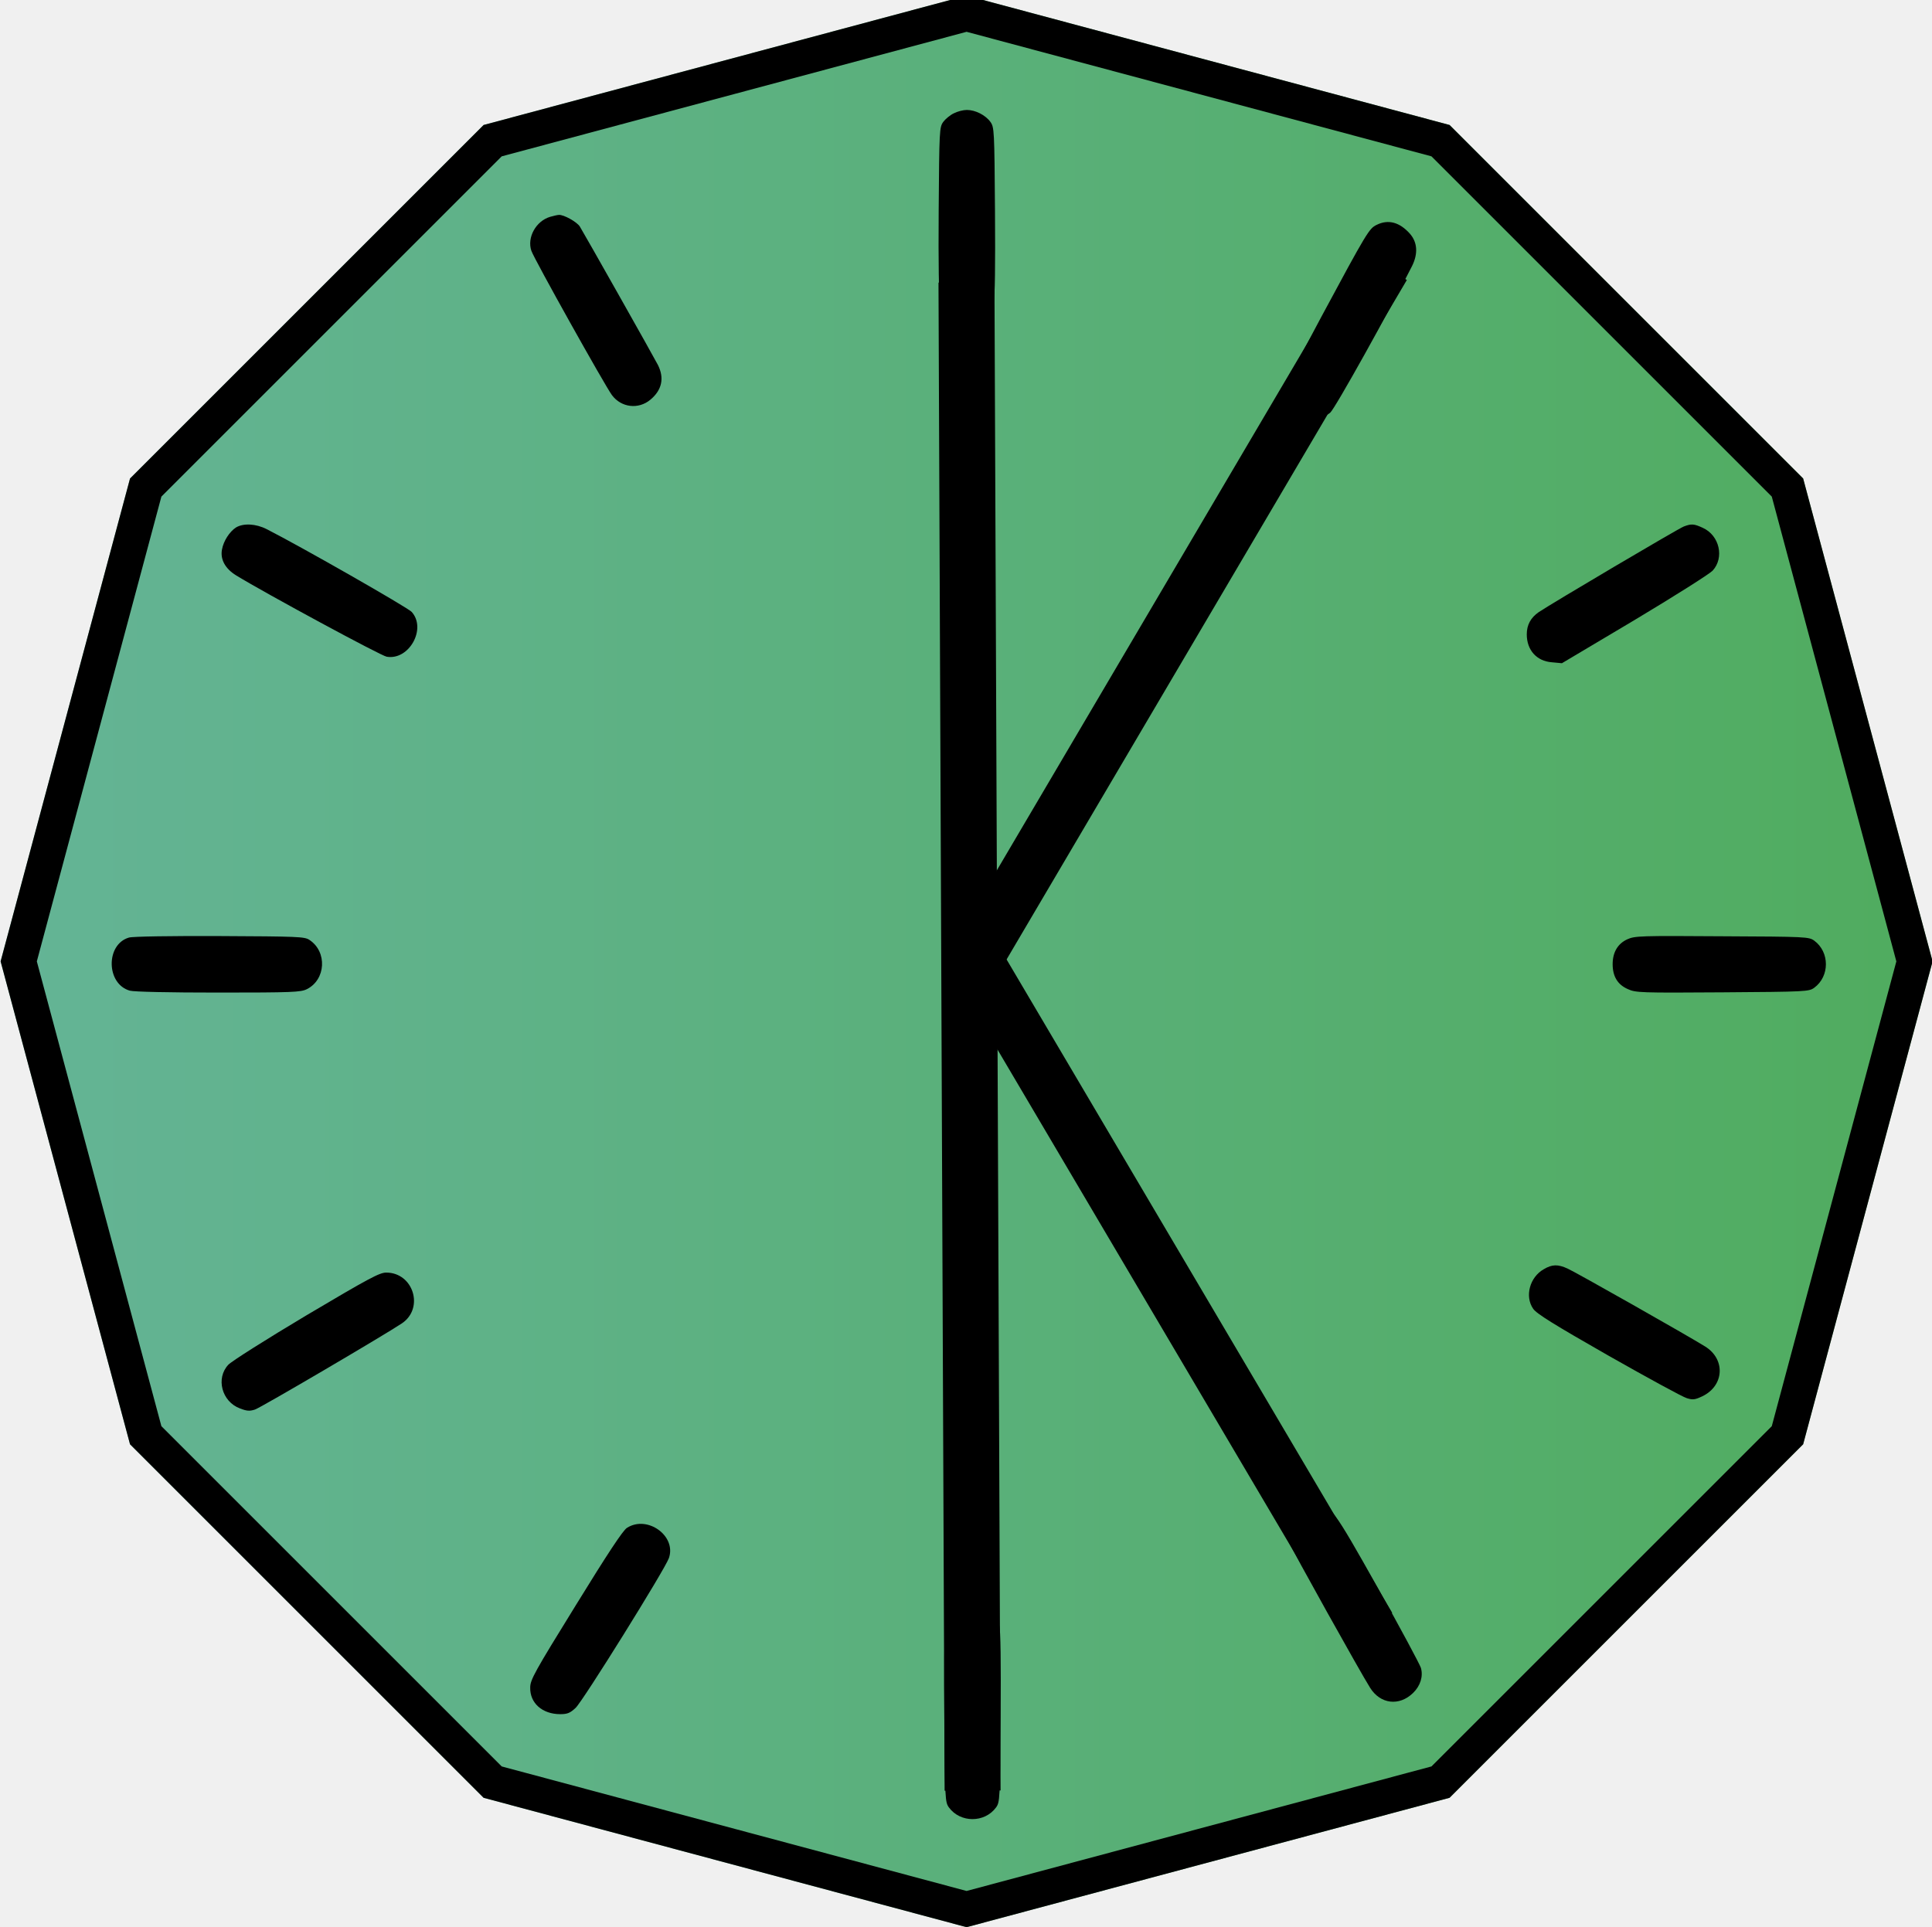
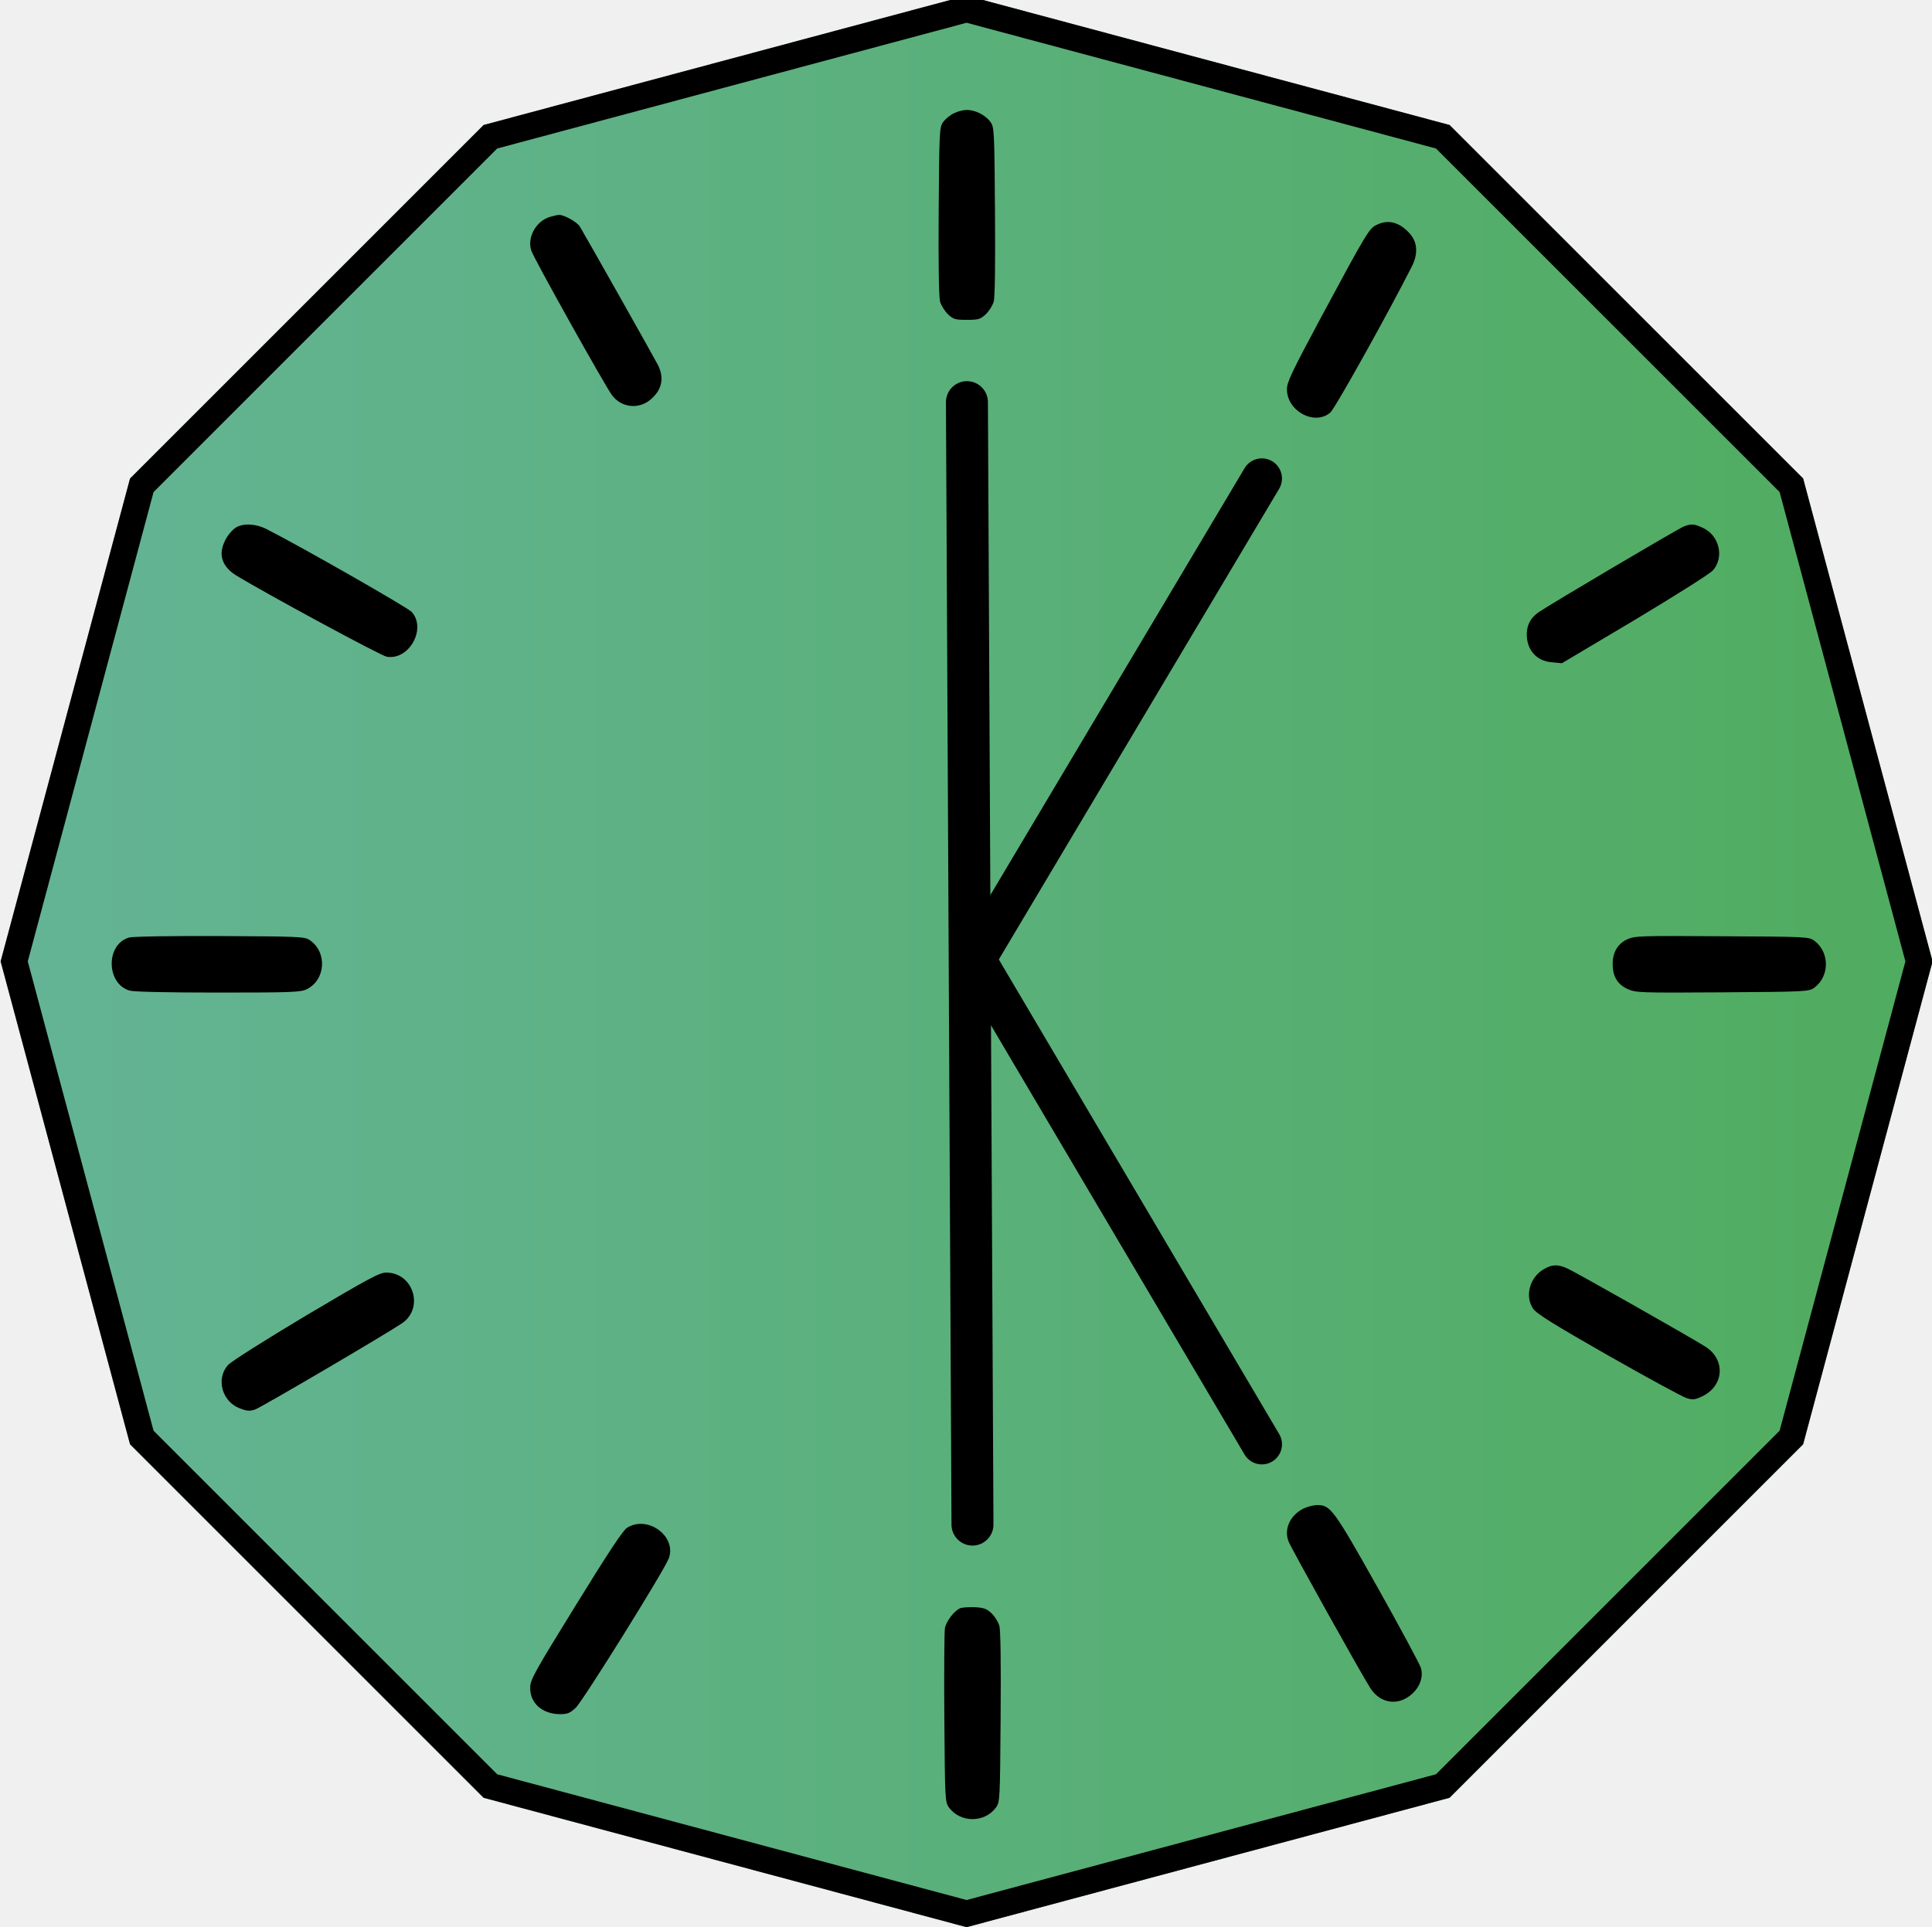
<svg xmlns="http://www.w3.org/2000/svg" style="isolation:isolate" viewBox="0 0 1657 1653" width="1657pt" height="1653pt">
  <defs>
-     <clipPath id="_clipPath_G6HVfl6YIbuLHZcjiQHeFLSIPGjr5Bo6">
+     <clipPath id="_clipPath_XXwAIRRgyHc9xauQBB4Lo2dUTokDK6E5">
      <rect width="1657" height="1653" />
    </clipPath>
  </defs>
-   <g clip-path="url(#_clipPath_G6HVfl6YIbuLHZcjiQHeFLSIPGjr5Bo6)">
+   <g clip-path="url(#_clipPath_XXwAIRRgyHc9xauQBB4Lo2dUTokDK6E5)">
    <linearGradient id="_lgradient_0" x1="0" y1="0.5" x2="1" y2="0.5" gradientTransform="matrix(1656.948,0,0,1656.948,0.532,-3.774)" gradientUnits="userSpaceOnUse">
      <stop offset="0%" stop-opacity="1" style="stop-color:rgb(100,180,150)" />
      <stop offset="98.75%" stop-opacity="1" style="stop-color:rgb(80,172,95)" />
    </linearGradient>
-     <mask id="_mask_LEXEKFpz7i3YCutEsXHpeqkA8N3vD9mM">
+     <mask id="_mask_QGJDZhv04KGQM4LPrVco3Yy8fODgFNAg">
      <polygon points="1546.485,1238.937,1243.243,1542.18,829.006,1653.174,414.769,1542.18,111.526,1238.937,0.532,824.7,111.526,410.463,414.769,107.22,829.006,-3.774,1243.243,107.22,1546.485,410.463,1657.48,824.7" fill="white" stroke="none" />
    </mask>
    <polygon points="1546.485,1238.937,1243.243,1542.18,829.006,1653.174,414.769,1542.18,111.526,1238.937,0.532,824.7,111.526,410.463,414.769,107.22,829.006,-3.774,1243.243,107.22,1546.485,410.463,1657.48,824.7" fill="url(#_lgradient_0)" />
-     <polygon points="1546.485,1238.937,1243.243,1542.18,829.006,1653.174,414.769,1542.18,111.526,1238.937,0.532,824.7,111.526,410.463,414.769,107.22,829.006,-3.774,1243.243,107.22,1546.485,410.463,1657.48,824.7" fill="url(#_lgradient_0)" mask="url(#_mask_LEXEKFpz7i3YCutEsXHpeqkA8N3vD9mM)" stroke-width="60" stroke="rgb(0,0,0)" stroke-linejoin="miter" stroke-linecap="square" stroke-miterlimit="3" />
+     <polygon points="1546.485,1238.937,1243.243,1542.18,829.006,1653.174,414.769,1542.18,111.526,1238.937,0.532,824.7,111.526,410.463,414.769,107.22,829.006,-3.774,1243.243,107.22,1546.485,410.463,1657.48,824.7" fill="url(#_lgradient_0)" mask="url(#_mask_QGJDZhv04KGQM4LPrVco3Yy8fODgFNAg)" vector-effect="non-scaling-stroke" stroke-width="60" stroke="rgb(0,0,0)" stroke-linejoin="miter" stroke-linecap="square" stroke-miterlimit="3" />
    <path d=" M 817.957 97.247 C 814.857 98.713 810.778 102.135 808.983 104.58 C 805.72 109.142 805.557 111.424 805.068 180.842 C 804.741 225.98 805.231 254.66 806.21 258.57 C 807.189 261.992 810.289 266.881 812.899 269.488 C 817.63 273.888 819.099 274.377 829.214 274.377 C 839.329 274.377 840.797 273.888 845.529 269.488 C 848.302 266.881 851.239 262.155 852.218 258.896 C 853.36 255.311 853.686 227.772 853.36 181.168 C 852.87 111.424 852.707 109.142 849.444 104.58 C 845.202 98.713 836.555 94.314 829.214 94.314 C 826.114 94.314 821.056 95.617 817.957 97.247 Z " fill="rgb(0,0,0)" />
    <path d=" M 471.873 185.988 C 459.658 189.574 451.84 203.758 455.749 215.17 C 458.192 222.343 518.618 330.431 524.808 338.908 C 532.788 349.668 547.61 351.462 557.871 342.821 C 567.806 334.507 569.924 324.236 564.223 312.987 C 560.64 305.977 501.028 200.334 497.282 194.302 C 494.839 190.389 483.437 184.031 479.366 184.357 C 478.063 184.357 474.805 185.172 471.873 185.988 Z " fill="rgb(0,0,0)" />
    <path d=" M 1180.641 192.924 C 1174.288 196.021 1172.496 198.792 1133.239 271.819 C 1107.665 319.58 1103.756 327.73 1103.756 333.924 C 1103.756 352.67 1127.375 365.385 1140.895 353.974 C 1144.968 350.551 1191.718 266.603 1211.102 228.133 C 1216.314 217.538 1215.663 207.92 1209.31 200.585 C 1200.514 190.642 1190.74 187.87 1180.641 192.924 Z " fill="rgb(0,0,0)" />
    <path d=" M 1444.205 451.605 C 1439.968 453.072 1331.121 517.436 1319.715 525.095 C 1312.872 529.821 1309.45 536.013 1309.45 544.16 C 1309.45 557.685 1317.923 567.136 1330.958 568.114 L 1339.594 568.928 L 1401.513 532.102 C 1436.058 511.407 1465.713 492.668 1468.809 489.572 C 1479.075 478.492 1474.838 459.264 1460.336 452.746 C 1452.841 449.324 1450.723 449.161 1444.205 451.605 Z " fill="rgb(0,0,0)" />
    <path d=" M 202.454 452.437 C 196.913 456.026 191.698 464.018 190.394 471.358 C 188.765 479.839 193.165 487.831 202.454 493.54 C 228.039 509.198 326.958 562.697 331.684 563.349 C 350.914 566.612 366.069 539.21 353.032 524.856 C 349.284 520.942 258.513 469.074 228.691 453.905 C 219.402 449.175 208.809 448.686 202.454 452.437 Z " fill="rgb(0,0,0)" />
    <path d=" M 110.552 804.279 C 90.512 810.155 91.001 844.109 111.366 849.822 C 115.114 850.802 144.766 851.455 187.453 851.455 C 250.831 851.455 257.999 851.128 263.213 848.516 C 279.505 840.354 280.809 816.358 265.331 806.238 C 261.258 803.463 255.23 803.299 188.267 802.973 C 147.047 802.81 113.484 803.299 110.552 804.279 Z " fill="rgb(0,0,0)" />
    <path d=" M 1395.65 805.762 C 1387.503 809.512 1383.104 816.848 1383.104 827.118 C 1383.104 837.715 1387.503 844.725 1396.139 848.474 C 1402.819 851.571 1406.893 851.734 1477.281 851.245 C 1549.299 850.756 1551.417 850.593 1555.979 847.333 C 1569.34 837.552 1569.34 816.685 1555.979 806.903 C 1551.417 803.643 1549.299 803.48 1476.955 803.154 C 1406.567 802.665 1402.168 802.828 1395.65 805.762 Z " fill="rgb(0,0,0)" />
    <path d=" M 262.808 1128.318 C 228.431 1148.852 198.778 1167.593 195.845 1170.69 C 184.929 1182.26 190.143 1202.305 205.784 1208.172 C 211.649 1210.453 214.093 1210.616 218.655 1209.15 C 223.706 1207.52 330.749 1144.615 344.76 1135.163 C 363.986 1122.125 354.536 1091.651 331.238 1091.651 C 325.535 1091.651 316.411 1096.54 262.808 1128.318 Z " fill="rgb(0,0,0)" />
    <path d=" M 1324.036 1088.757 C 1311.975 1095.597 1307.574 1112.046 1314.909 1122.632 C 1317.68 1126.866 1332.675 1136.149 1379.452 1162.859 C 1413.028 1181.914 1443.18 1198.363 1446.603 1199.34 C 1451.819 1200.968 1453.612 1200.805 1460.131 1197.711 C 1478.875 1188.591 1480.016 1165.953 1462.413 1155.041 C 1448.396 1146.247 1350.929 1091.037 1344.573 1088.268 C 1336.097 1084.359 1331.208 1084.522 1324.036 1088.757 Z " fill="rgb(0,0,0)" />
    <path d=" M 1117.38 1294.318 C 1106.128 1300.348 1100.91 1312.246 1105.313 1322.677 C 1107.922 1329.033 1167.116 1435.297 1175.106 1447.847 C 1183.912 1461.863 1200.056 1463.819 1211.96 1452.247 C 1218.156 1446.217 1220.765 1438.068 1218.646 1430.733 C 1217.83 1427.963 1201.197 1396.833 1181.629 1361.955 C 1143.308 1293.829 1141.188 1291.058 1129.284 1291.058 C 1126.023 1291.221 1120.642 1292.688 1117.38 1294.318 Z " fill="rgb(0,0,0)" />
    <path d=" M 537.671 1310.669 C 534.25 1312.789 520.727 1333.331 493.844 1377.025 C 458.489 1434.25 454.742 1440.935 454.742 1447.619 C 454.416 1460.988 465.169 1470.444 480.484 1470.444 C 486.675 1470.444 488.956 1469.466 493.681 1465.064 C 499.872 1459.358 570.42 1346.048 573.678 1336.592 C 580.358 1317.517 555.105 1299.42 537.671 1310.669 Z " fill="rgb(0,0,0)" />
    <path d=" M 823.301 1379.661 C 818.247 1381.942 811.562 1390.743 810.421 1396.61 C 809.931 1399.543 809.605 1434.256 809.931 1473.857 C 810.421 1543.608 810.584 1545.89 813.845 1550.453 C 823.627 1563.817 844.497 1563.817 854.28 1550.453 C 857.541 1545.89 857.704 1543.608 858.193 1473.042 C 858.519 1425.944 858.193 1398.076 857.052 1394.491 C 856.073 1391.232 853.139 1386.505 850.367 1383.898 C 846.291 1379.987 843.845 1379.172 836.182 1378.683 C 830.964 1378.52 825.258 1378.846 823.301 1379.661 Z " fill="rgb(0,0,0)" />
-     <line x1="834.056" y1="1512" x2="829.006" y2="266.321" stroke-width="48" stroke="rgb(0,0,0)" stroke-linejoin="miter" stroke-linecap="square" stroke-miterlimit="3" />
-     <line x1="1175.106" y1="248.321" x2="840.056" y2="817.198" stroke-width="46" stroke="rgb(0,0,0)" stroke-linejoin="miter" stroke-linecap="square" stroke-miterlimit="3" />
-     <line x1="839.056" y1="827.198" x2="1162.564" y2="1375.424" stroke-width="46" stroke="rgb(0,0,0)" stroke-linejoin="miter" stroke-linecap="square" stroke-miterlimit="3" />
+     <line x1="834.056" y1="1307.818" x2="829.301" y2="344.974" vector-effect="non-scaling-stroke" stroke-width="48" stroke="rgb(0,0,0)" stroke-linejoin="miter" stroke-linecap="round" stroke-miterlimit="3" />
+     <line x1="1082.25" y1="410.463" x2="840.056" y2="817.198" vector-effect="non-scaling-stroke" stroke-width="46" stroke="rgb(0,0,0)" stroke-linejoin="miter" stroke-linecap="round" stroke-miterlimit="3" />
+     <line x1="839.056" y1="827.198" x2="1082.25" y2="1238.937" vector-effect="non-scaling-stroke" stroke-width="46" stroke="rgb(0,0,0)" stroke-linejoin="miter" stroke-linecap="round" stroke-miterlimit="3" />
  </g>
</svg>
